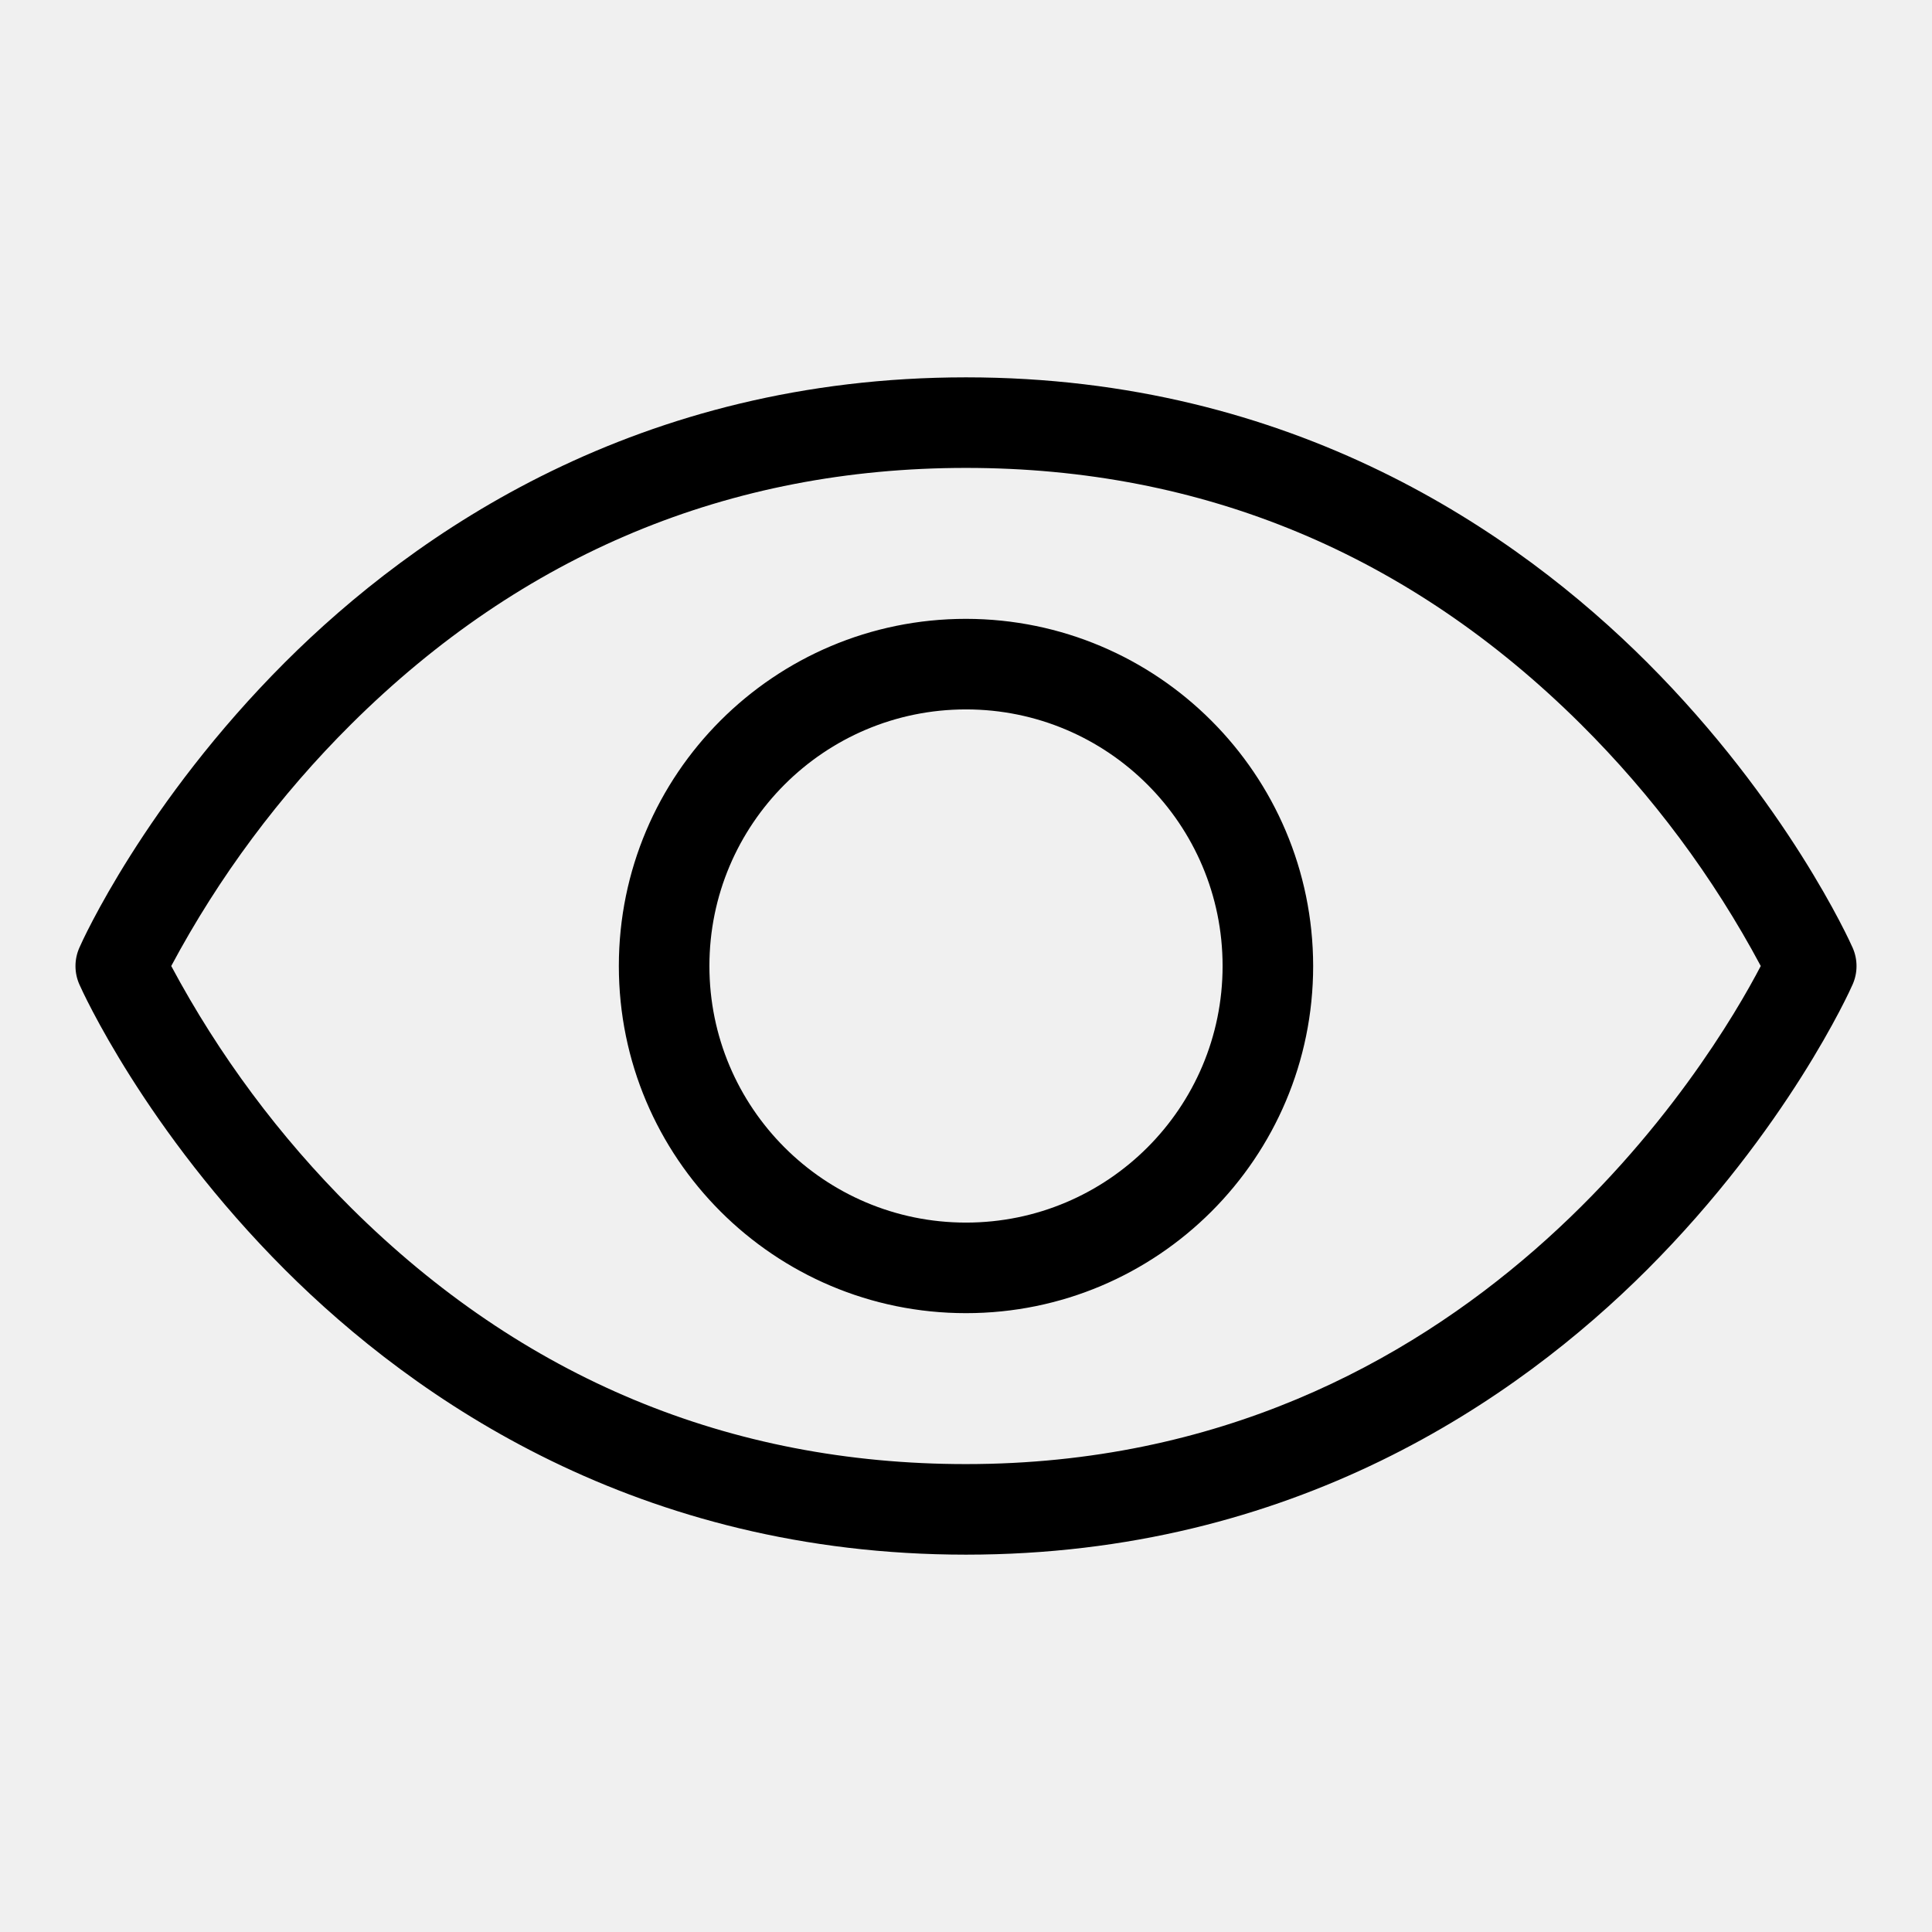
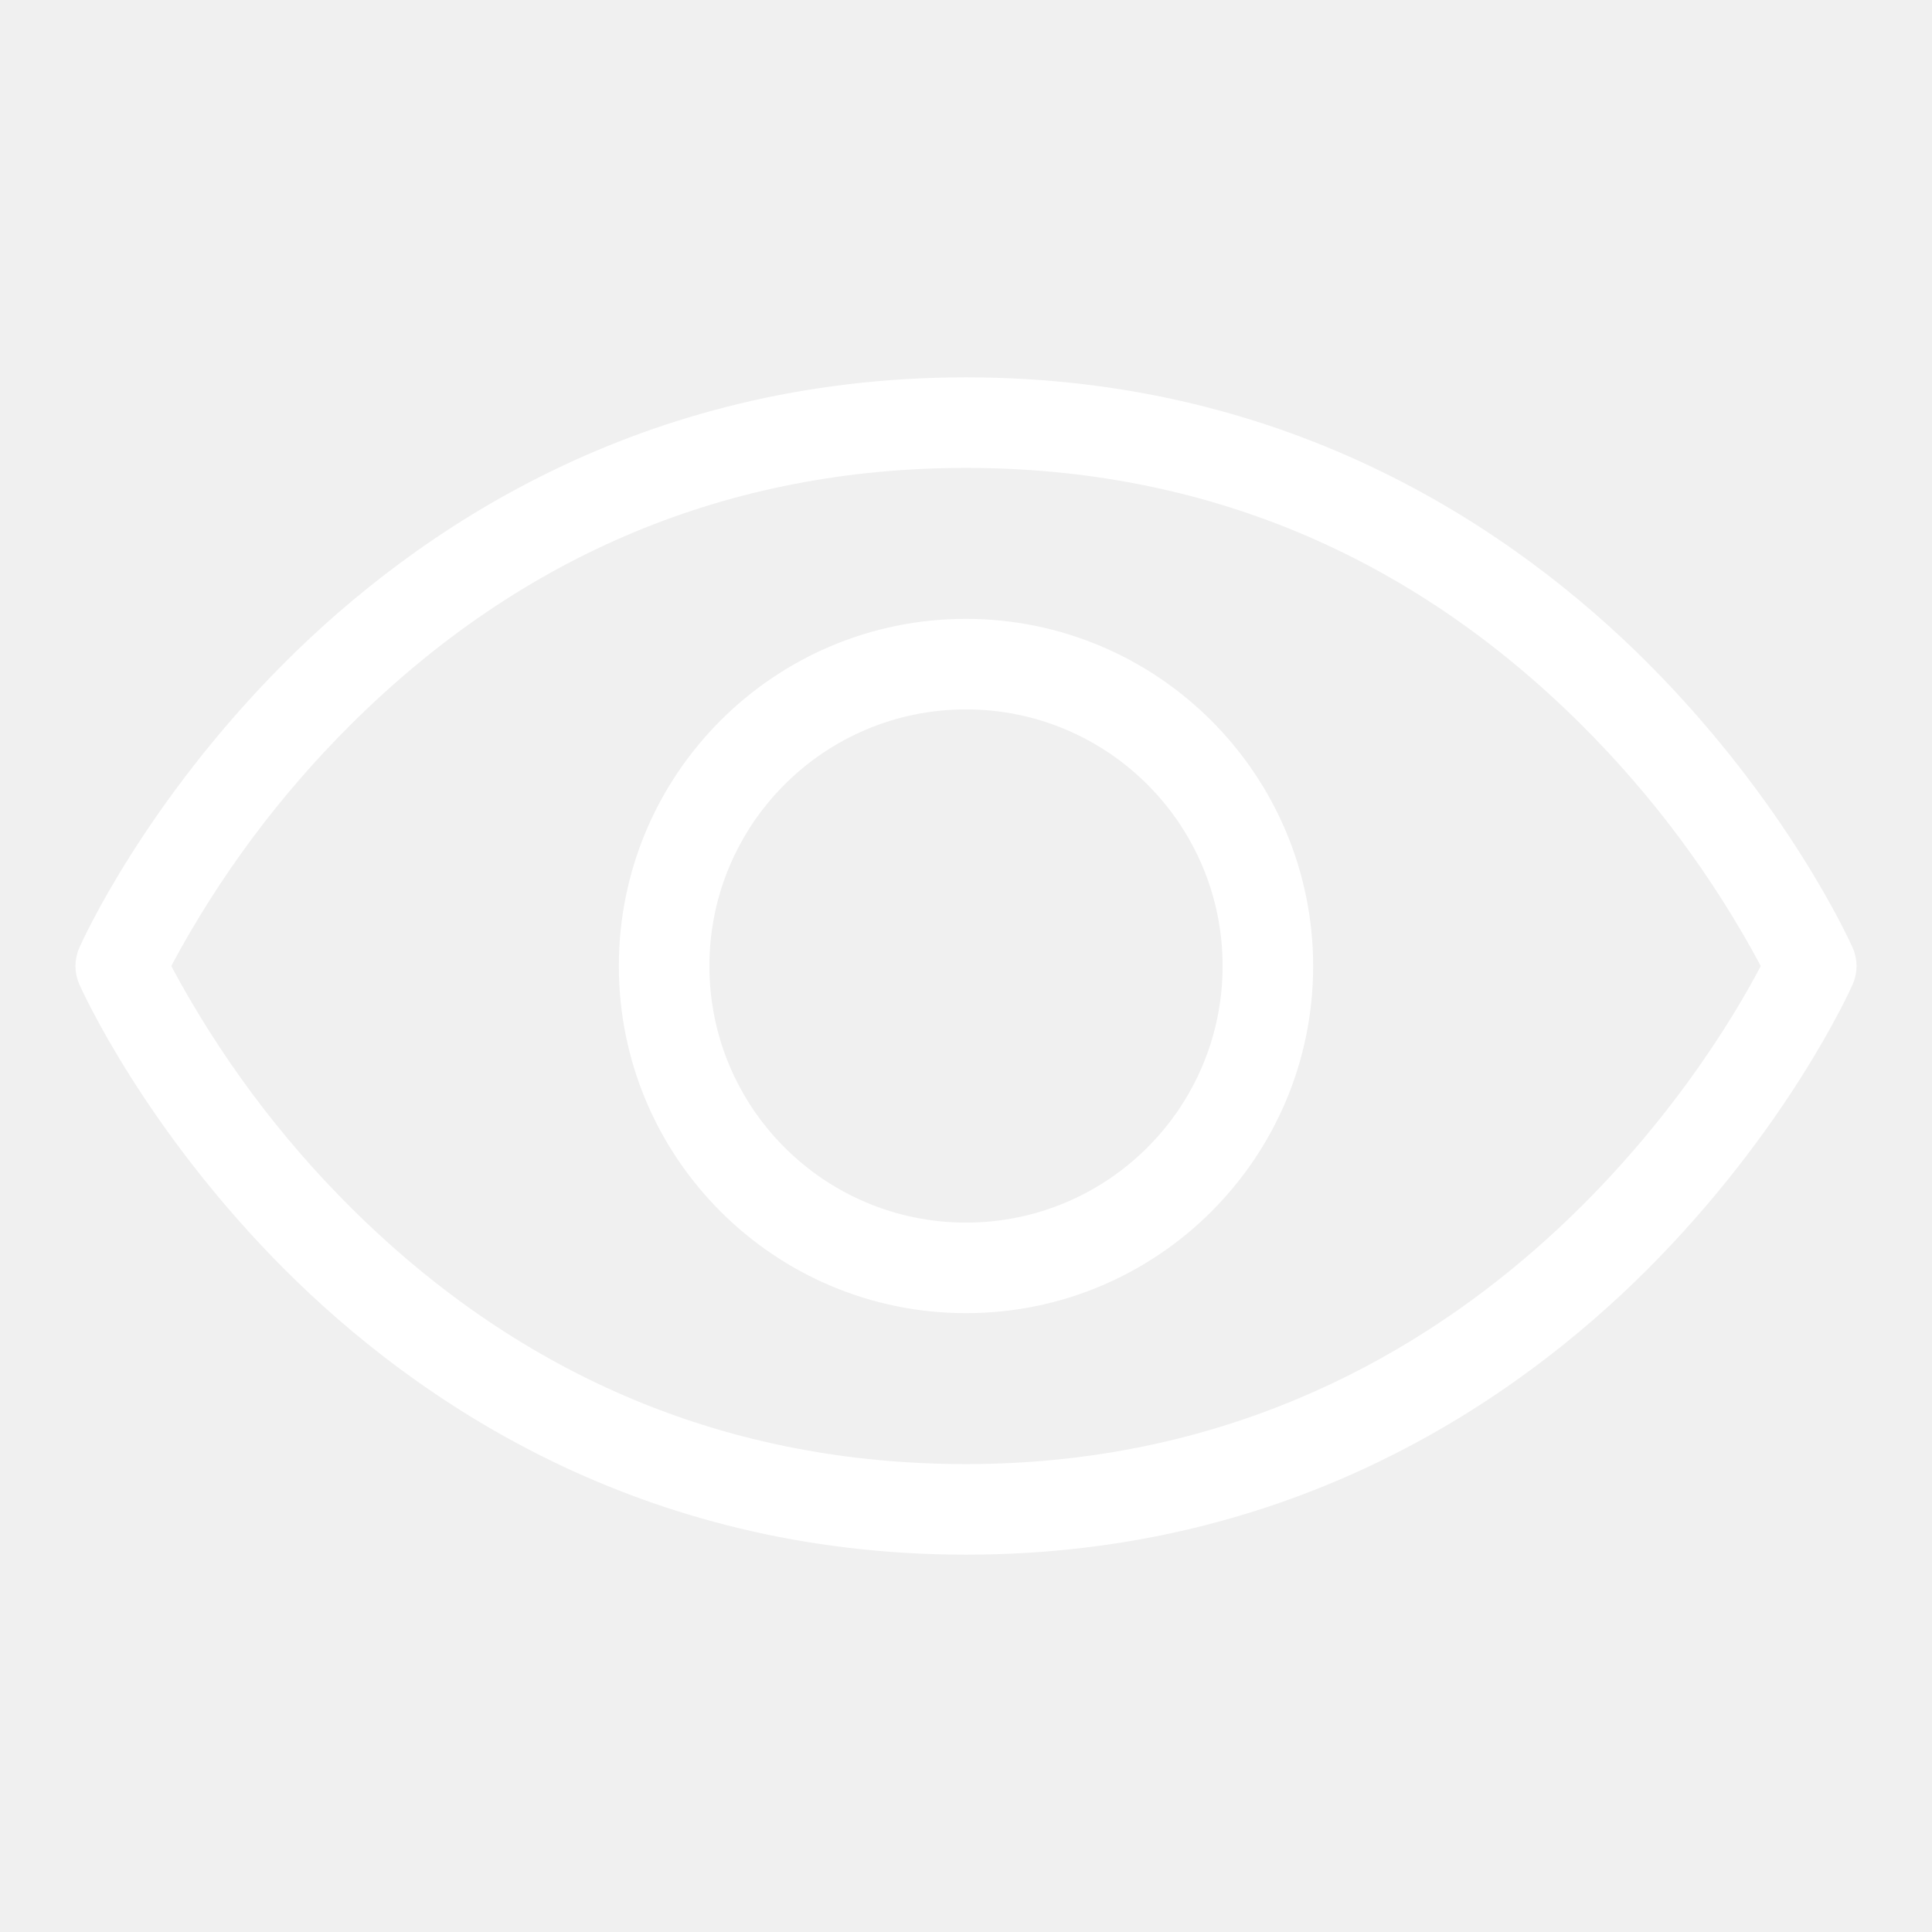
<svg xmlns="http://www.w3.org/2000/svg" width="32" height="32" viewBox="0 0 256 256">
-   <path fill="currentColor" d="M245.48 125.57c-.34-.78-8.66-19.23-27.24-37.81C201 70.54 171.38 50 128 50S55 70.54 37.76 87.76c-18.58 18.58-26.9 37-27.24 37.81a6 6 0 0 0 0 4.88c.34.77 8.66 19.22 27.24 37.8C55 185.47 84.62 206 128 206s73-20.53 90.24-37.75c18.58-18.58 26.9-37 27.24-37.8a6 6 0 0 0 0-4.88M128 194c-31.38 0-58.78-11.42-81.45-33.93A134.8 134.8 0 0 1 22.69 128a134.6 134.6 0 0 1 23.86-32.06C69.22 73.42 96.62 62 128 62s58.78 11.42 81.45 33.94A134.6 134.6 0 0 1 233.31 128C226.94 140.21 195 194 128 194m0-112a46 46 0 1 0 46 46 46.06 46.06 0 0 0-46-46m0 80a34 34 0 1 1 34-34 34 34 0 0 1-34 34" />
+   <path fill="#ffffff" d="M245.48 125.57c-.34-.78-8.66-19.23-27.24-37.81C201 70.54 171.38 50 128 50S55 70.54 37.76 87.76c-18.58 18.58-26.9 37-27.24 37.81a6 6 0 0 0 0 4.88c.34.77 8.66 19.22 27.24 37.8C55 185.47 84.62 206 128 206s73-20.53 90.24-37.75c18.58-18.58 26.9-37 27.24-37.8a6 6 0 0 0 0-4.88M128 194c-31.38 0-58.78-11.42-81.45-33.93A134.8 134.8 0 0 1 22.69 128a134.6 134.6 0 0 1 23.86-32.06C69.22 73.42 96.62 62 128 62s58.78 11.42 81.45 33.94A134.6 134.6 0 0 1 233.31 128C226.94 140.21 195 194 128 194m0-112a46 46 0 1 0 46 46 46.06 46.06 0 0 0-46-46m0 80a34 34 0 1 1 34-34 34 34 0 0 1-34 34" />
</svg>
